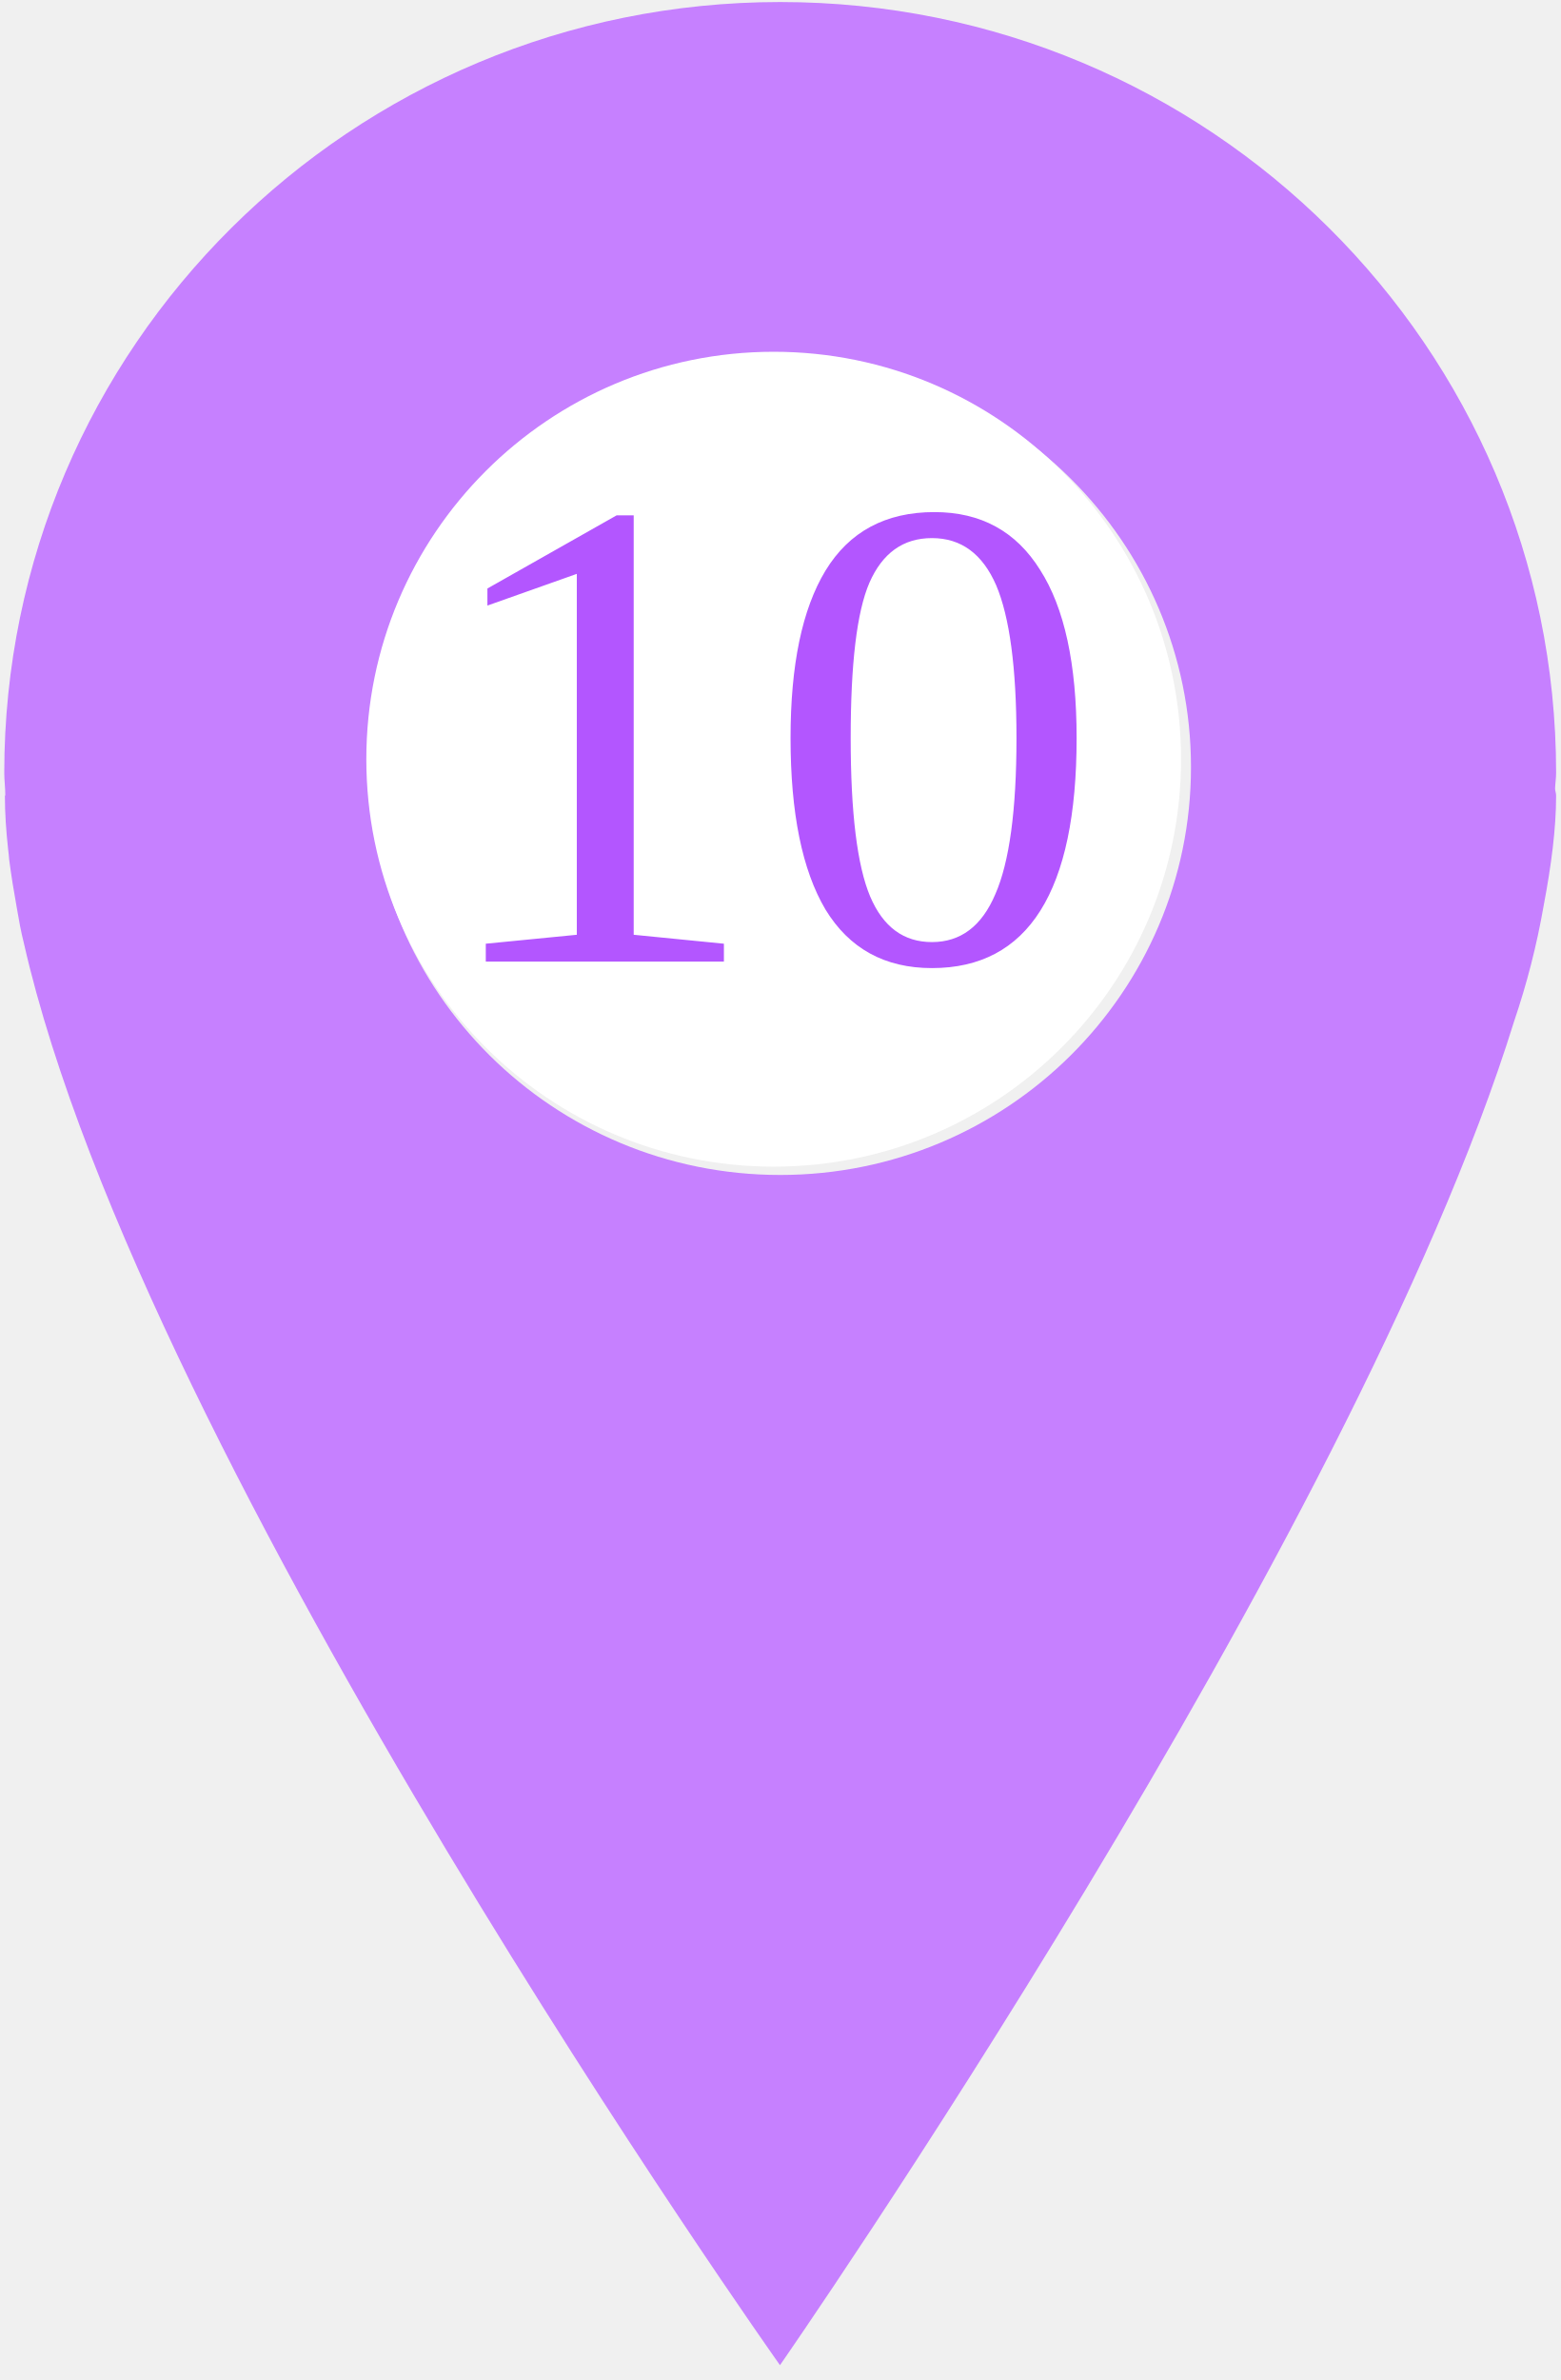
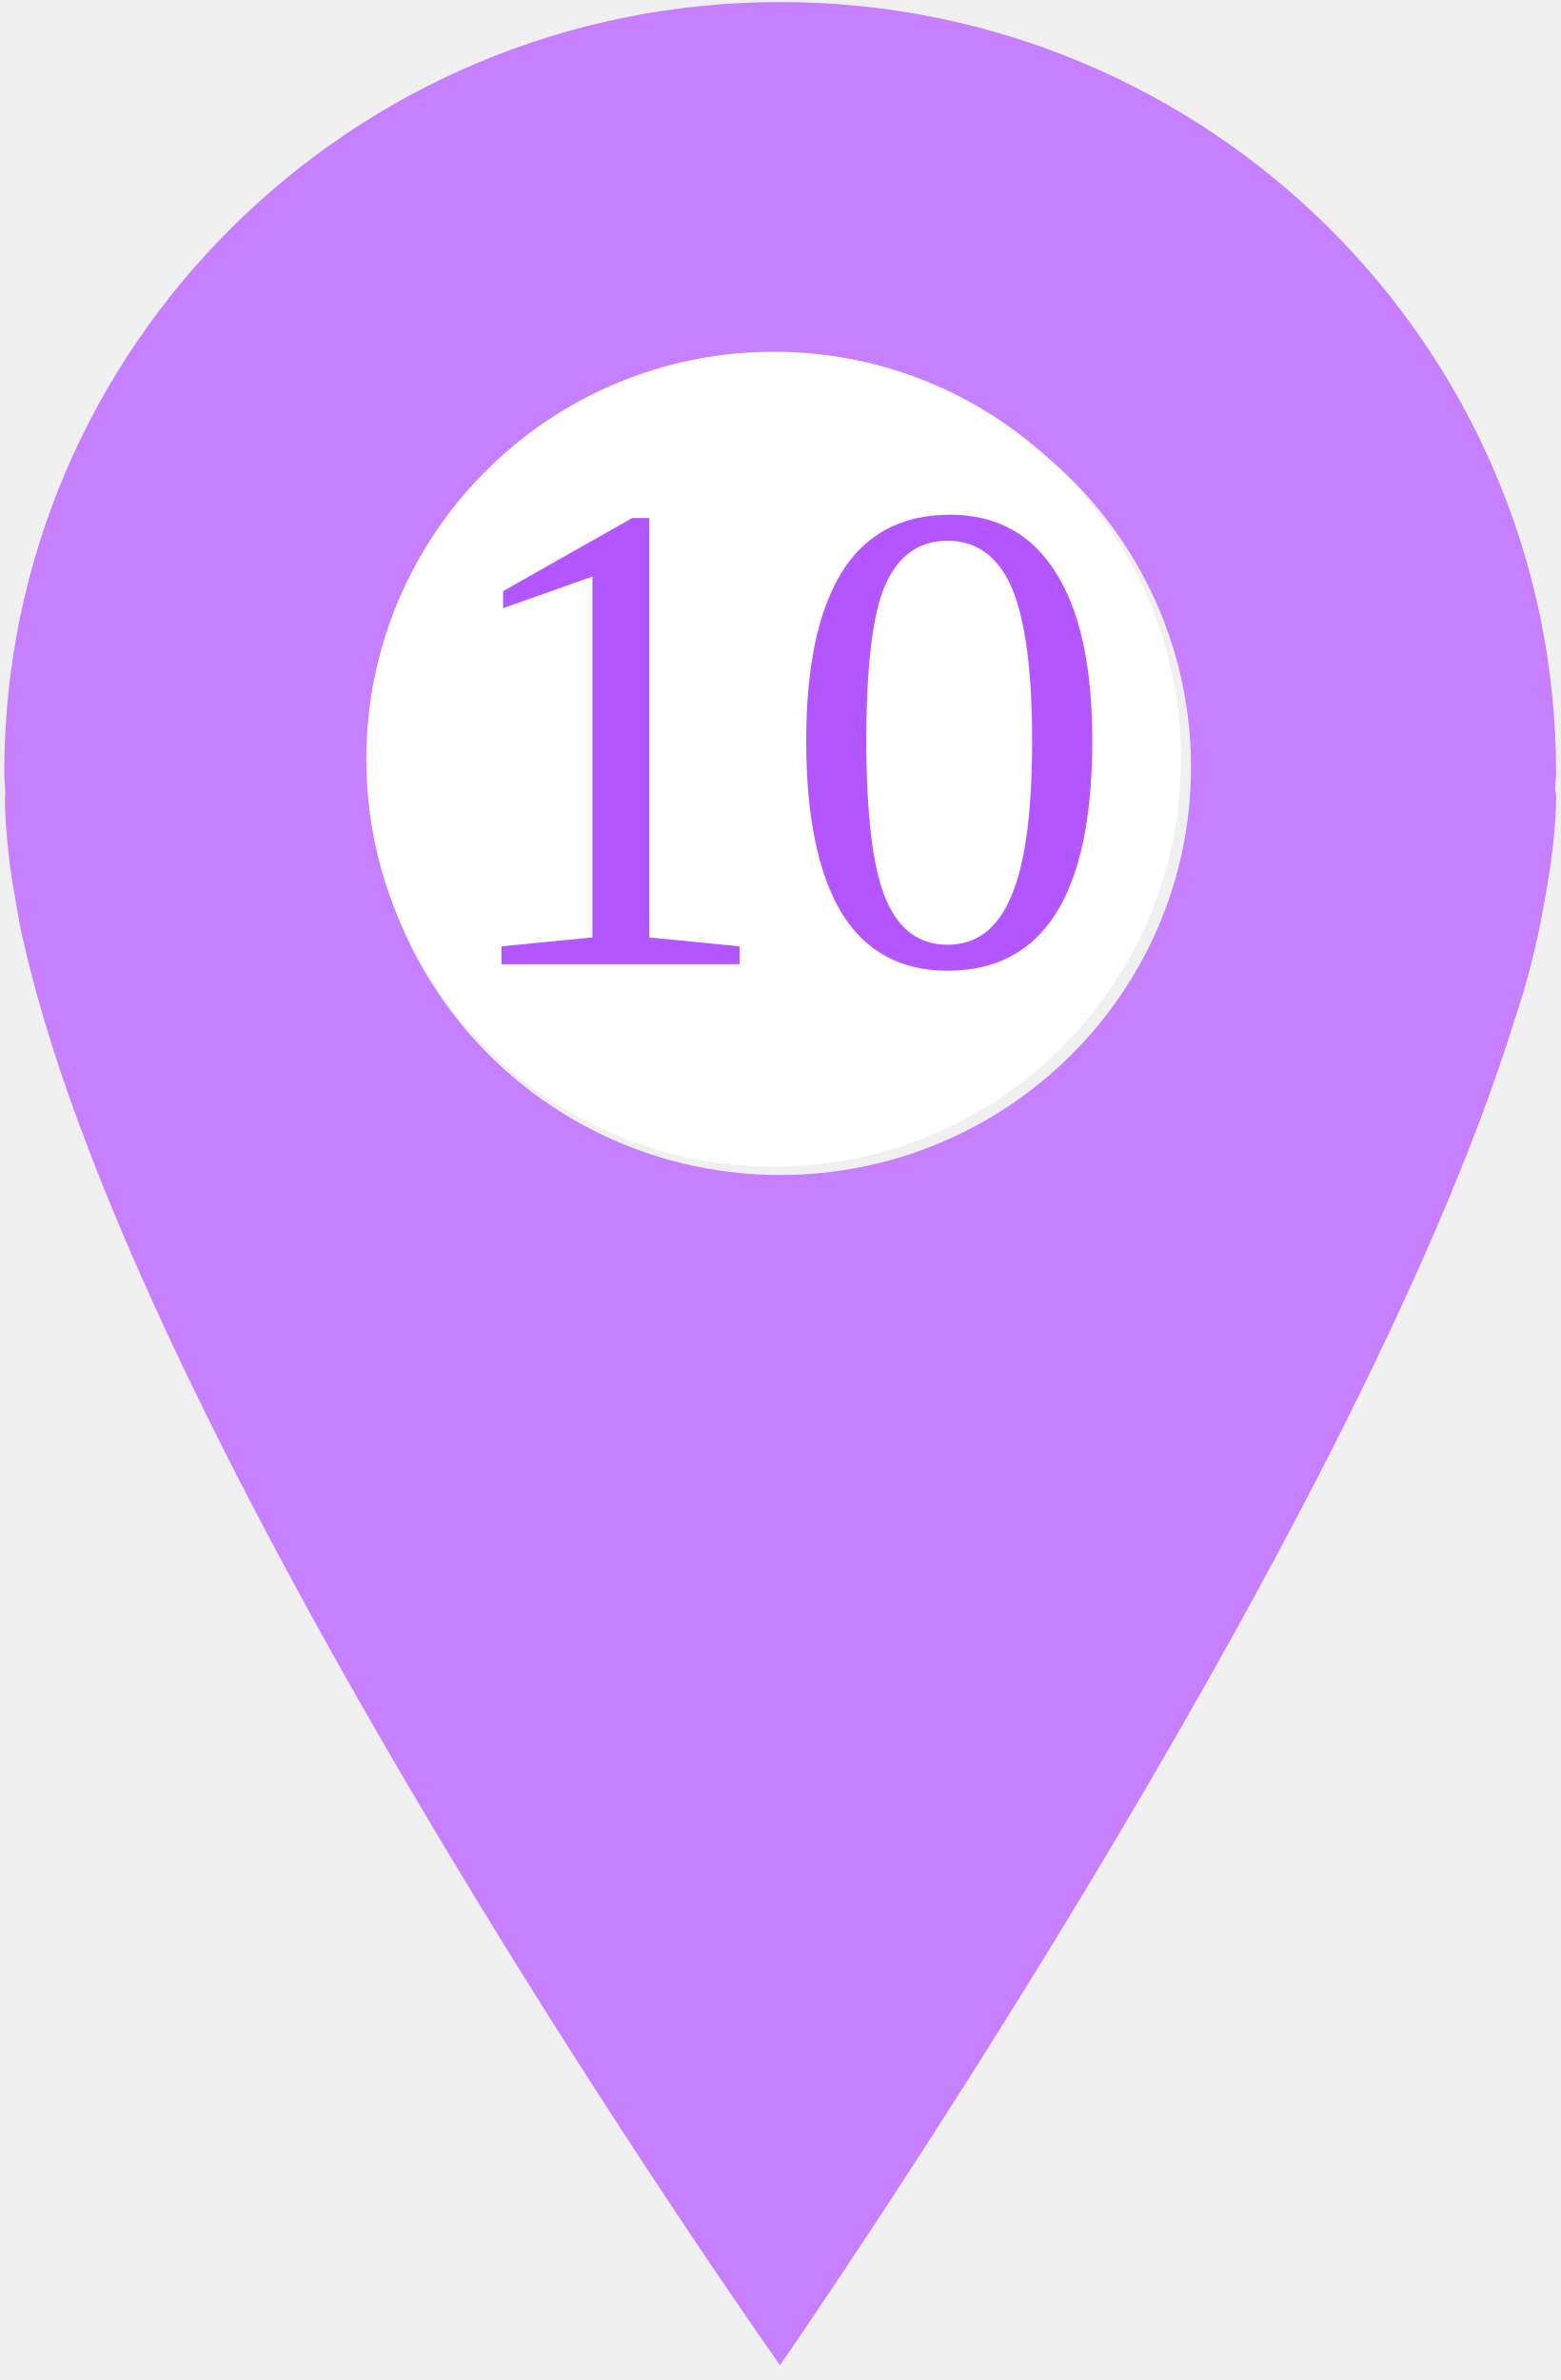
<svg xmlns="http://www.w3.org/2000/svg" width="40" zoomAndPan="magnify" viewBox="0 0 30 45.75" height="61" preserveAspectRatio="xMidYMid meet" version="1.0">
  <defs>
    <g />
    <clipPath id="bed344be5b">
      <path d="M 0.082 0 L 29.918 0 L 29.918 45.5 L 0.082 45.5 Z M 0.082 0 " clip-rule="nonzero" />
    </clipPath>
    <clipPath id="a8c62357f2">
      <path d="M 7.043 6.762 L 22.707 6.762 L 22.707 22.426 L 7.043 22.426 Z M 7.043 6.762 " clip-rule="nonzero" />
    </clipPath>
  </defs>
  <g clip-path="url(#bed344be5b)">
    <path fill="#c680ff" d="M 29.918 14.855 C 29.918 6.672 23.238 0.039 15 0.039 C 6.762 0.039 0.082 6.672 0.082 14.855 C 0.082 15 0.102 15.145 0.102 15.289 C 0.102 15.293 0.094 15.293 0.094 15.293 C 0.094 15.625 0.117 15.969 0.156 16.324 C 0.164 16.391 0.172 16.453 0.176 16.52 C 0.215 16.824 0.266 17.137 0.324 17.457 C 0.363 17.684 0.402 17.906 0.457 18.121 C 2.734 28.164 14.996 45.465 14.996 45.465 C 14.996 45.465 26.008 29.625 29.109 19.637 C 29.355 18.914 29.547 18.168 29.68 17.402 C 29.824 16.641 29.918 15.934 29.918 15.293 C 29.918 15.246 29.898 15.203 29.898 15.156 C 29.902 15.055 29.918 14.957 29.918 14.855 Z M 15 22.586 C 10.637 22.586 7.102 19.074 7.102 14.746 C 7.102 10.414 10.633 6.902 15 6.902 C 19.359 6.902 22.898 10.414 22.898 14.746 C 22.898 19.074 19.359 22.586 15 22.586 Z M 15 22.586 " fill-opacity="1" fill-rule="nonzero" />
  </g>
  <g clip-path="url(#a8c62357f2)">
    <path fill="#ffffff" d="M 14.875 6.762 C 10.551 6.762 7.043 10.27 7.043 14.594 C 7.043 18.922 10.551 22.426 14.875 22.426 C 19.203 22.426 22.707 18.922 22.707 14.594 C 22.707 10.27 19.203 6.762 14.875 6.762 " fill-opacity="1" fill-rule="nonzero" />
  </g>
  <g fill="#b356ff" fill-opacity="1">
-     <text x="49%" y="15.5" dominant-baseline="middle" text-anchor="middle" font-size="13px">10</text>
+     <text x="50%" y="15.55" dominant-baseline="middle" text-anchor="middle" font-size="13px">10</text>
  </g>
</svg>
